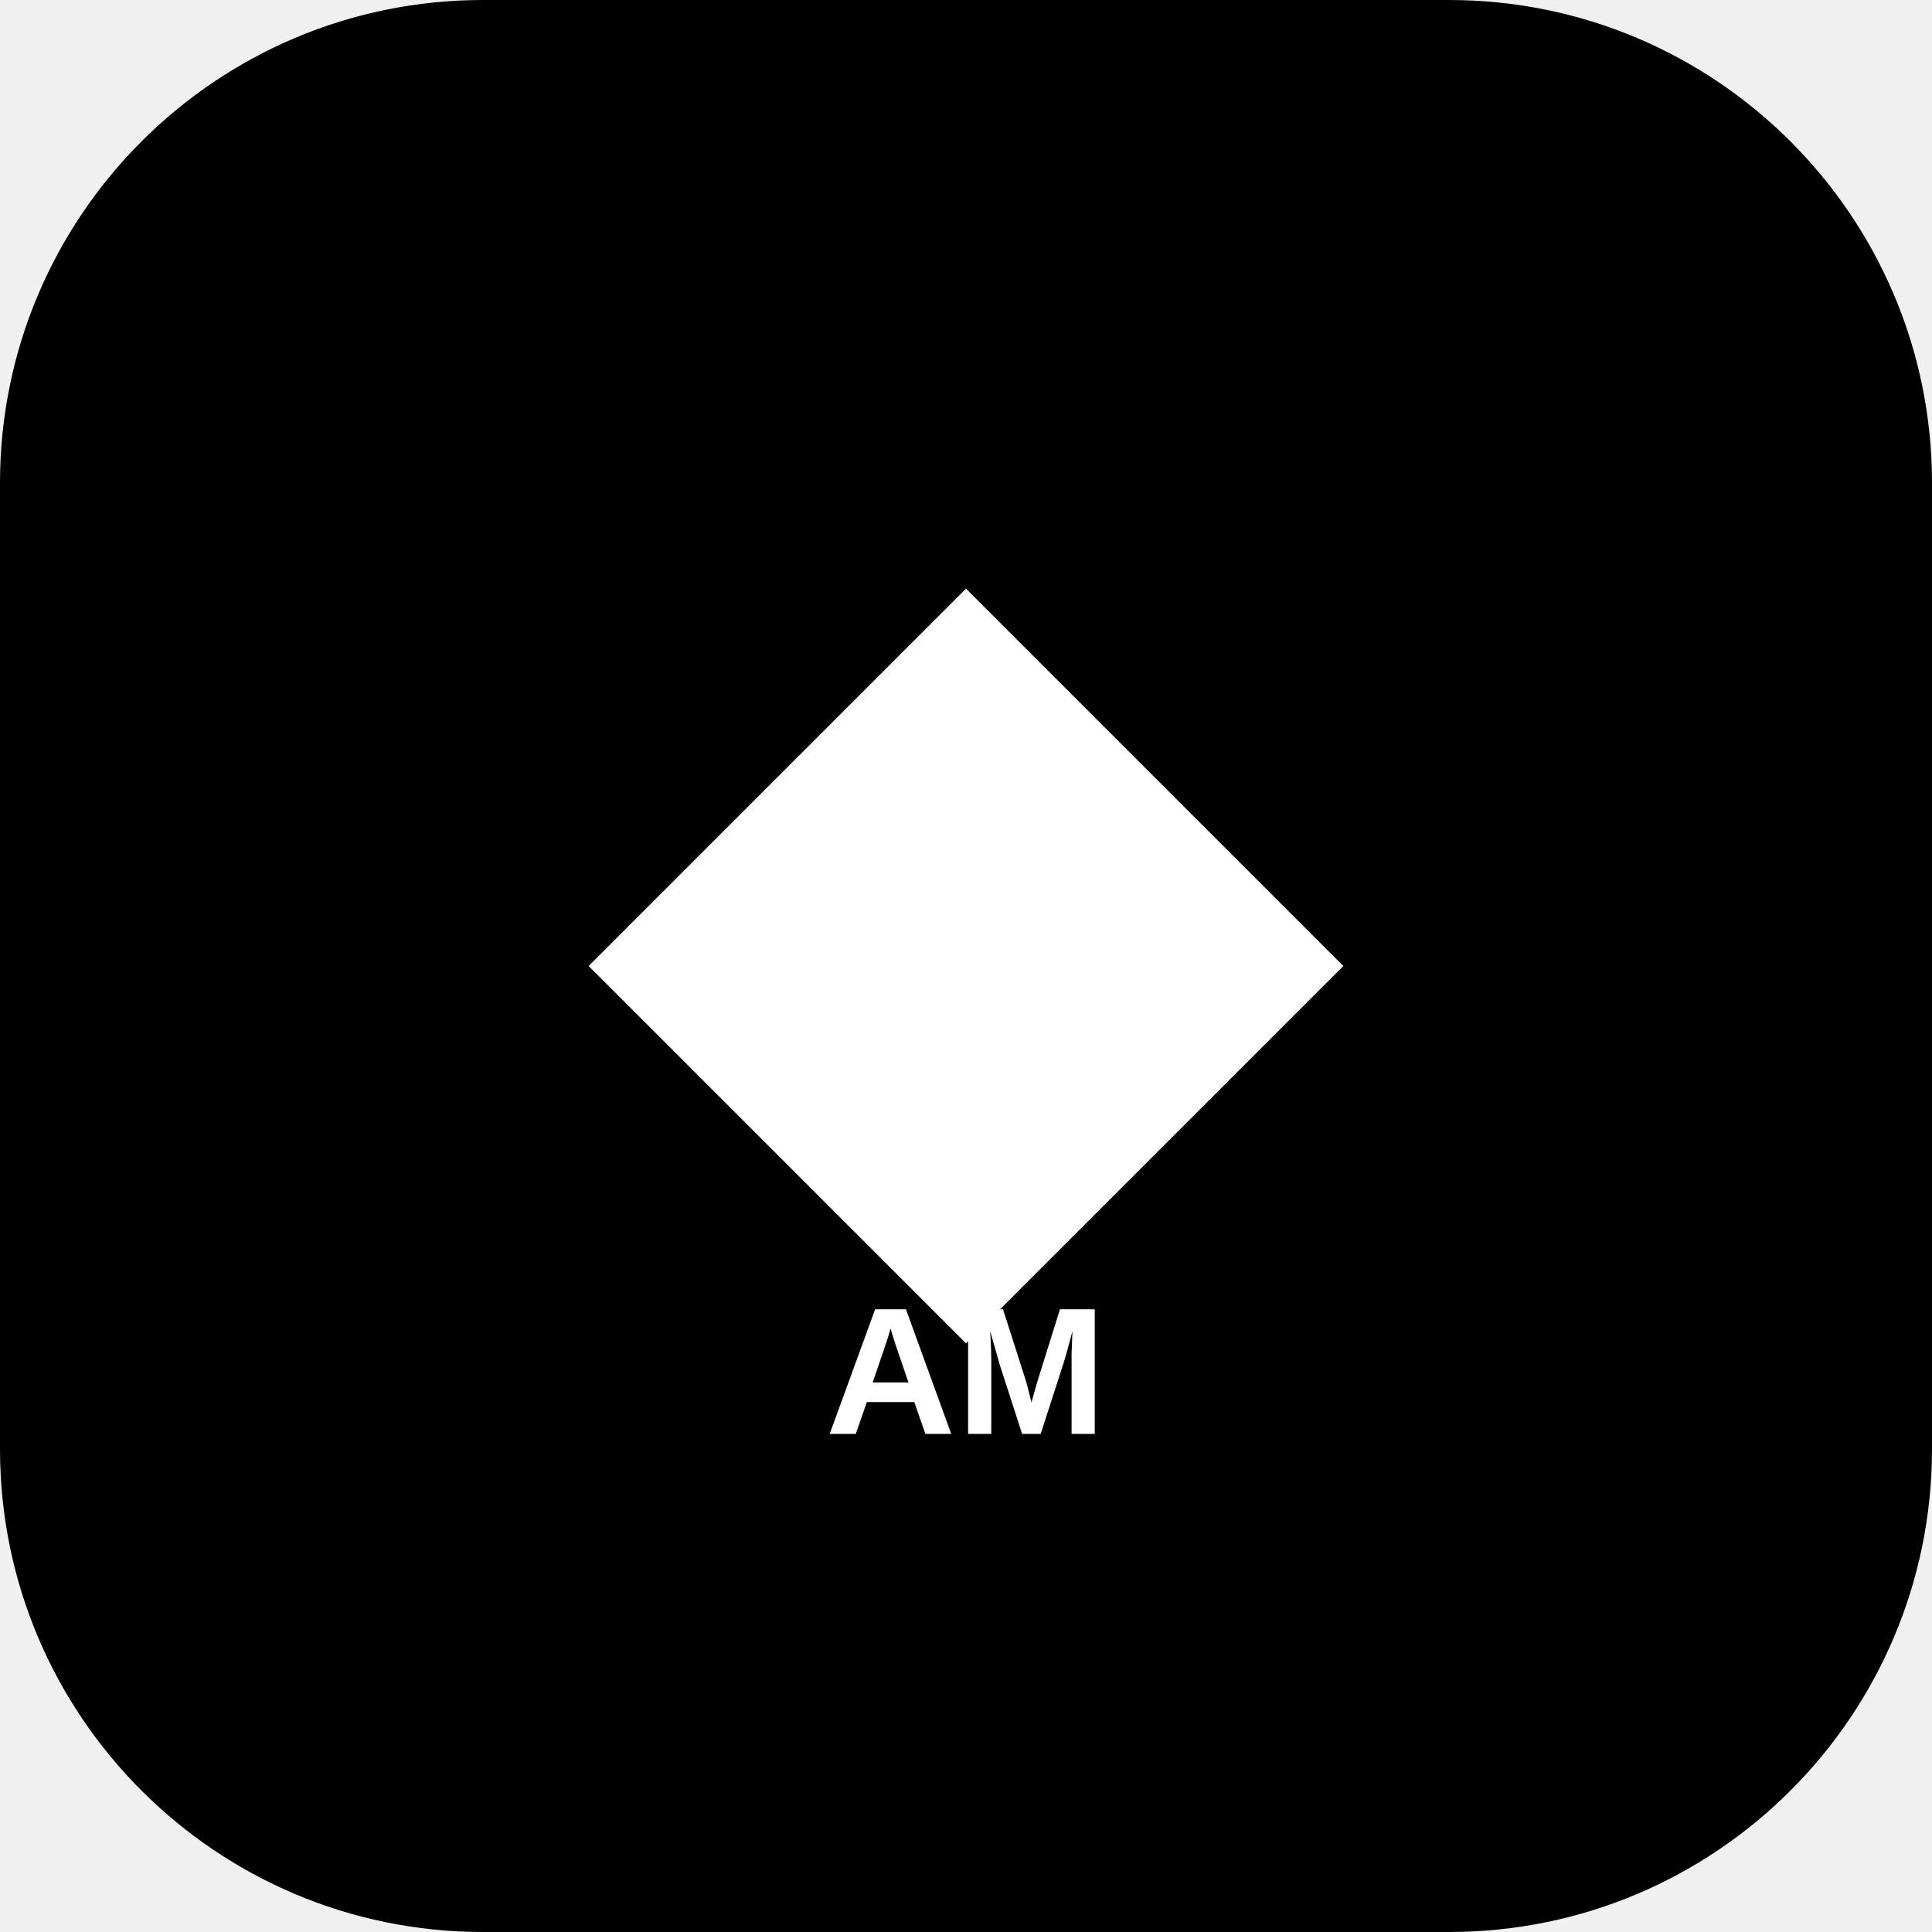
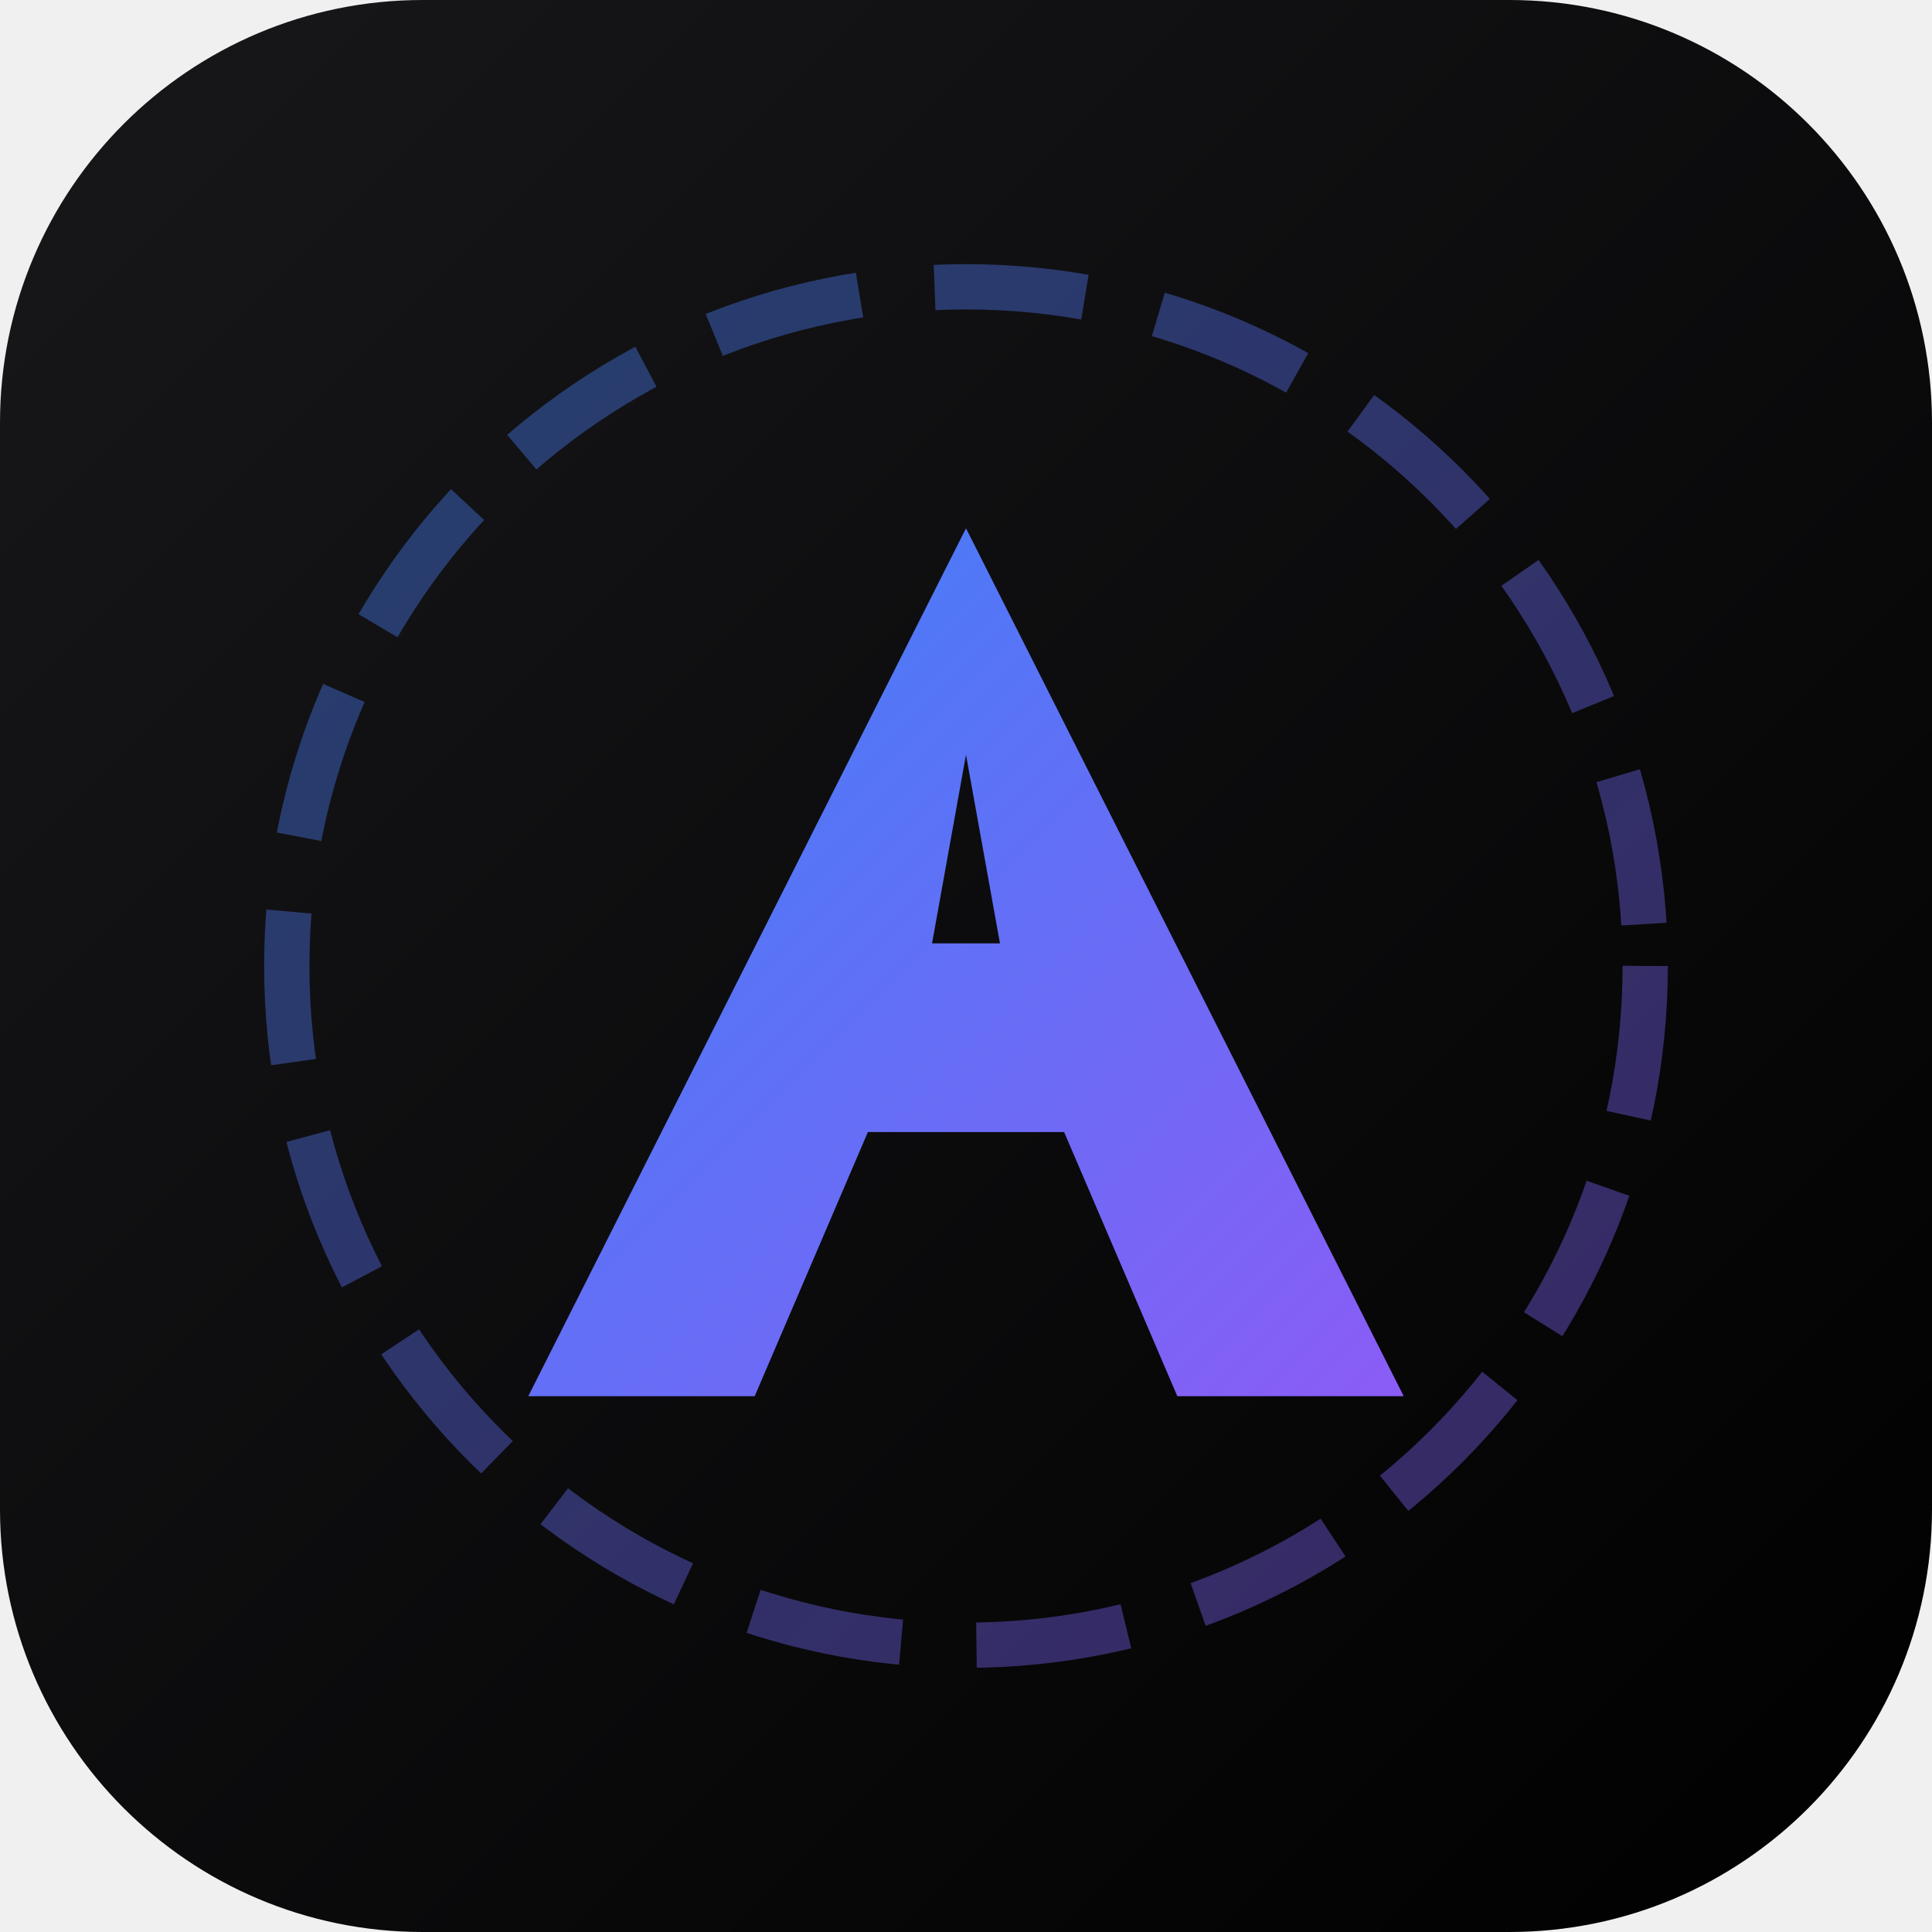
<svg xmlns="http://www.w3.org/2000/svg" viewBox="0 0 512 512">
-   <rect width="512" height="512" rx="128" fill="#000000" />
-   <path d="M156 256l100-100 100 100-100 100z" fill="#ffffff" />
-   <text x="256" y="380" font-family="Arial, sans-serif" font-size="48" font-weight="bold" fill="#ffffff" text-anchor="middle">AM</text>
+   <defs>
+     <linearGradient id="bg" x1="0%" y1="0%" x2="100%" y2="100%">
+       <stop offset="0%" stop-color="#18181b" />
+       <stop offset="100%" stop-color="#000000" />
+     </linearGradient>
+     <linearGradient id="a" x1="0%" y1="0%" x2="100%" y2="100%">
+       <stop offset="0%" stop-color="#3b82f6" />
+       <stop offset="100%" stop-color="#8b5cf6" />
+     </linearGradient>
+   </defs>
+   <rect width="512" height="512" rx="112" fill="url(#bg)" />
+   <path d="M256 140 L140 370 H200 L230 300 H282 L312 370 H372 Z M247 250 L256 200 L265 250 Z" fill="url(#a)" />
+   <circle cx="256" cy="256" r="180" fill="none" stroke="url(#a)" stroke-width="12" stroke-dasharray="40 20" opacity="0.4" />
</svg>
